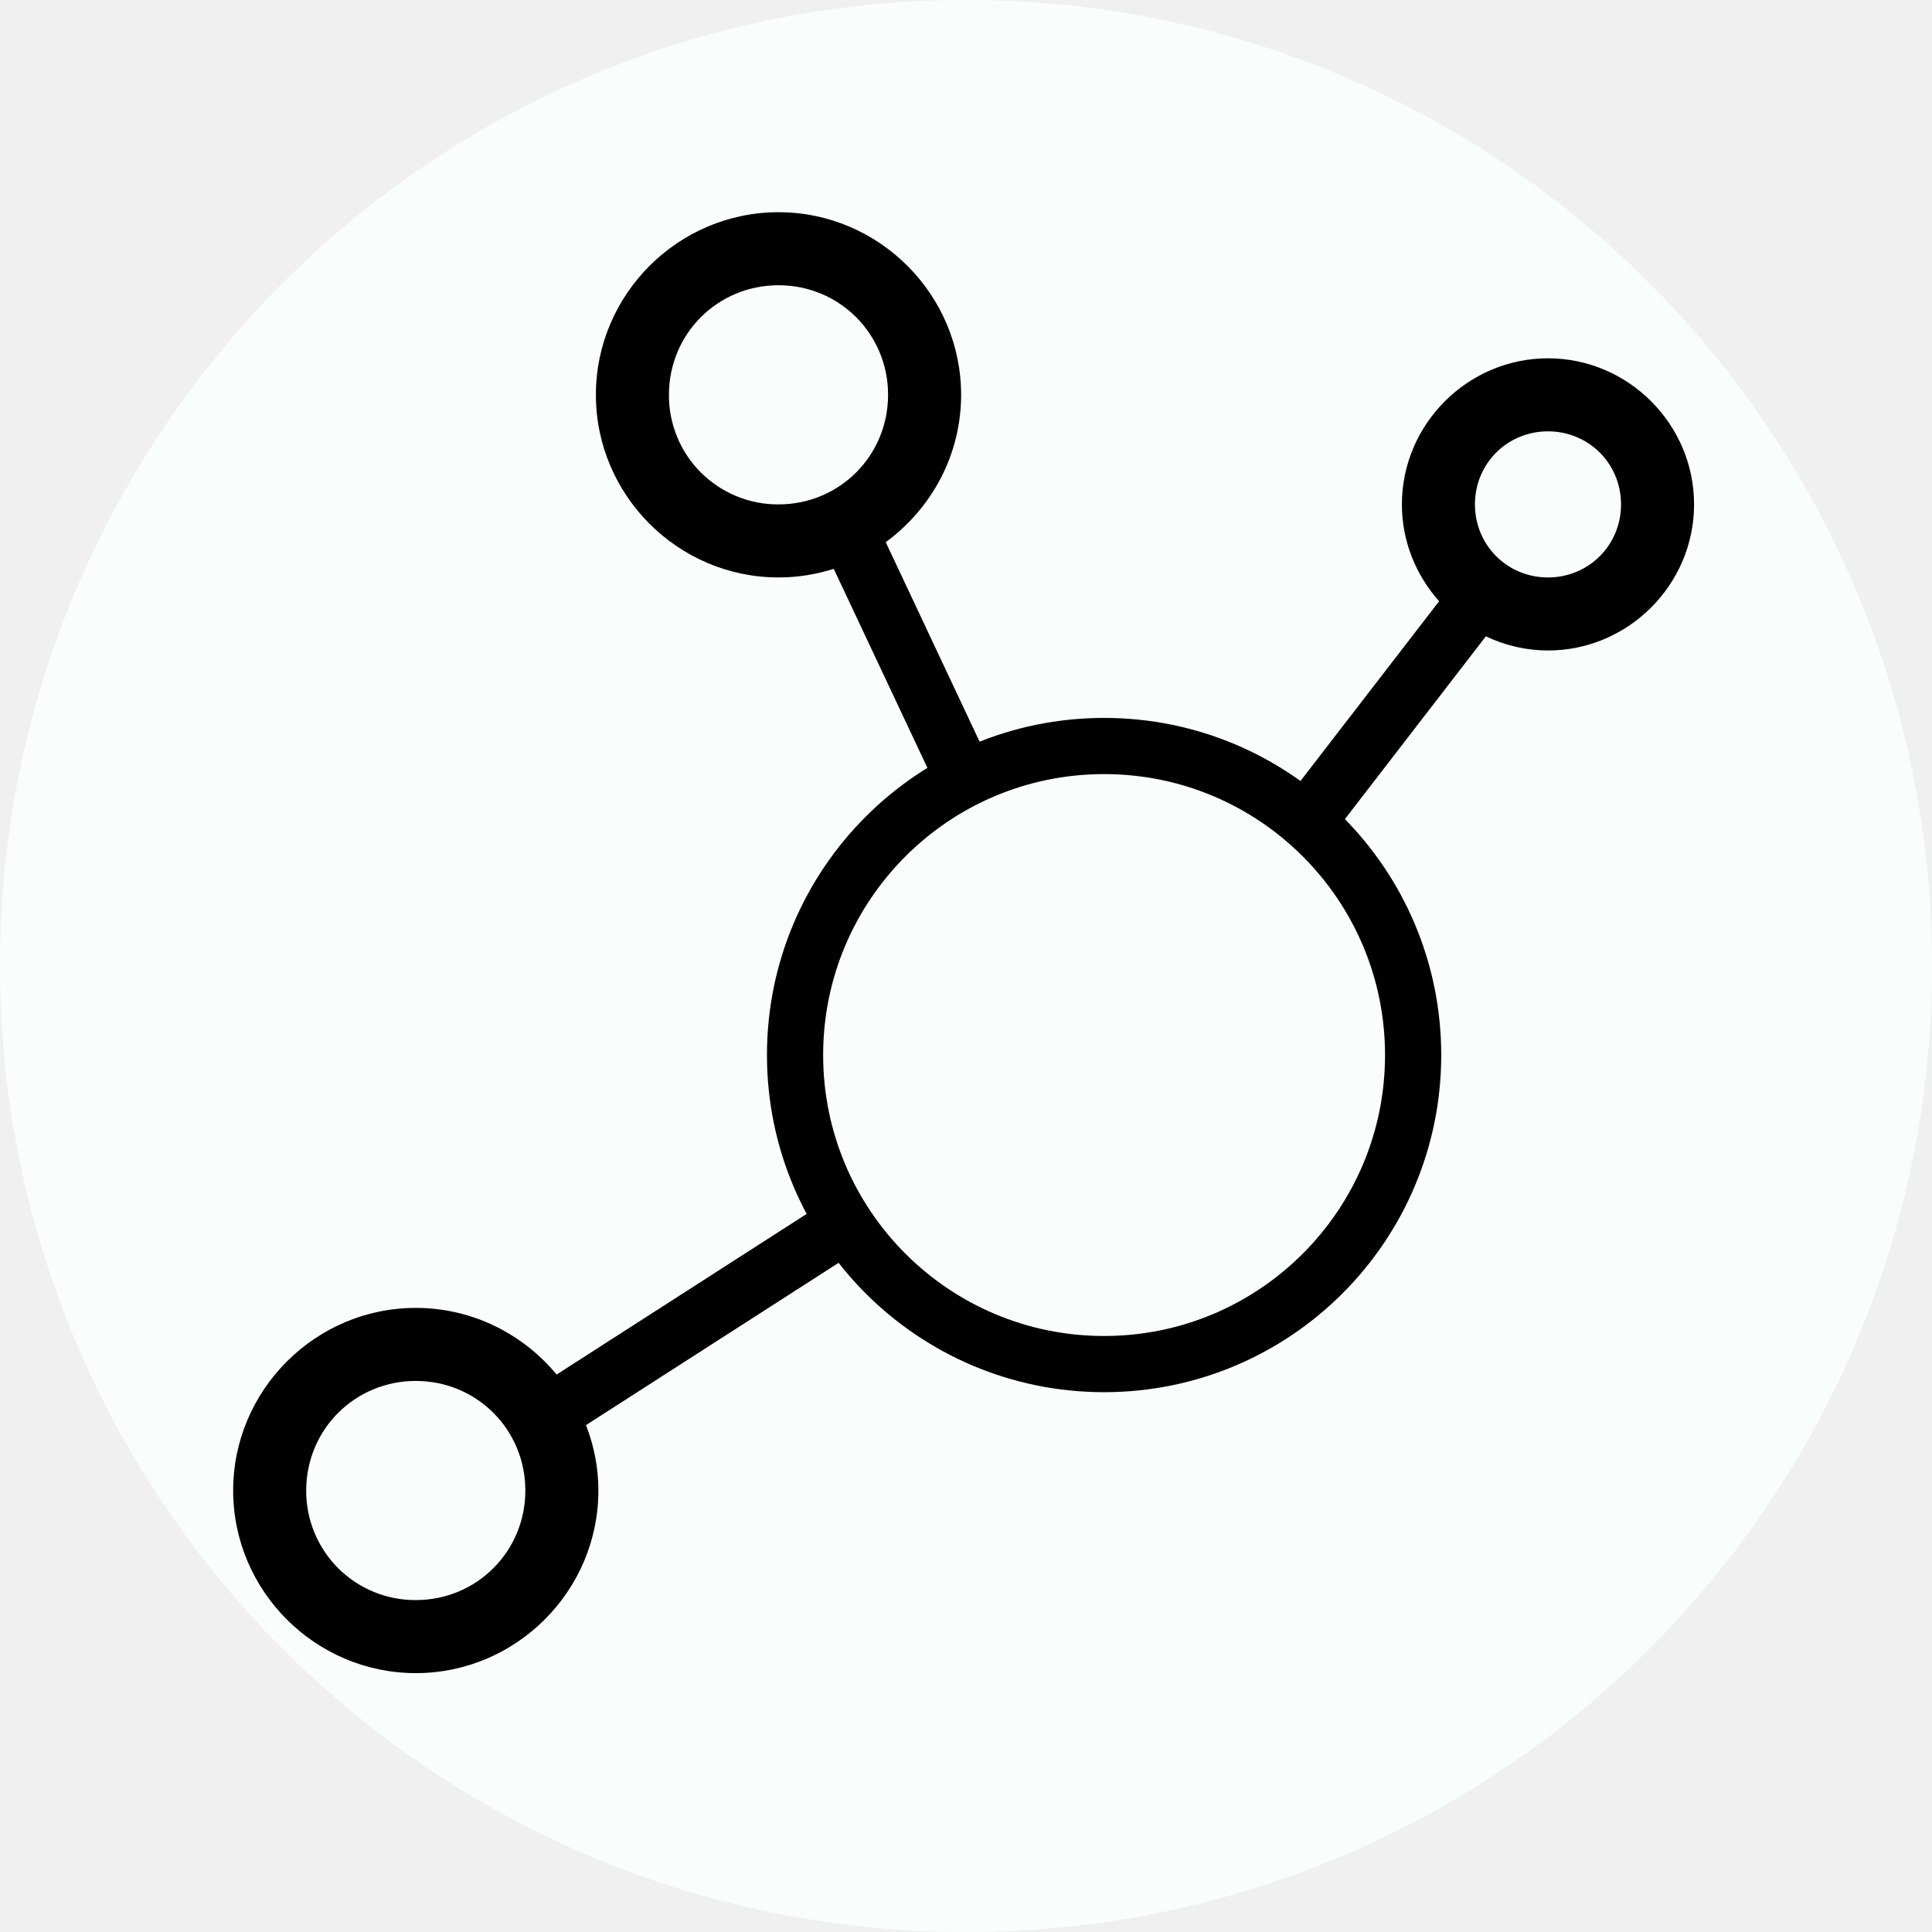
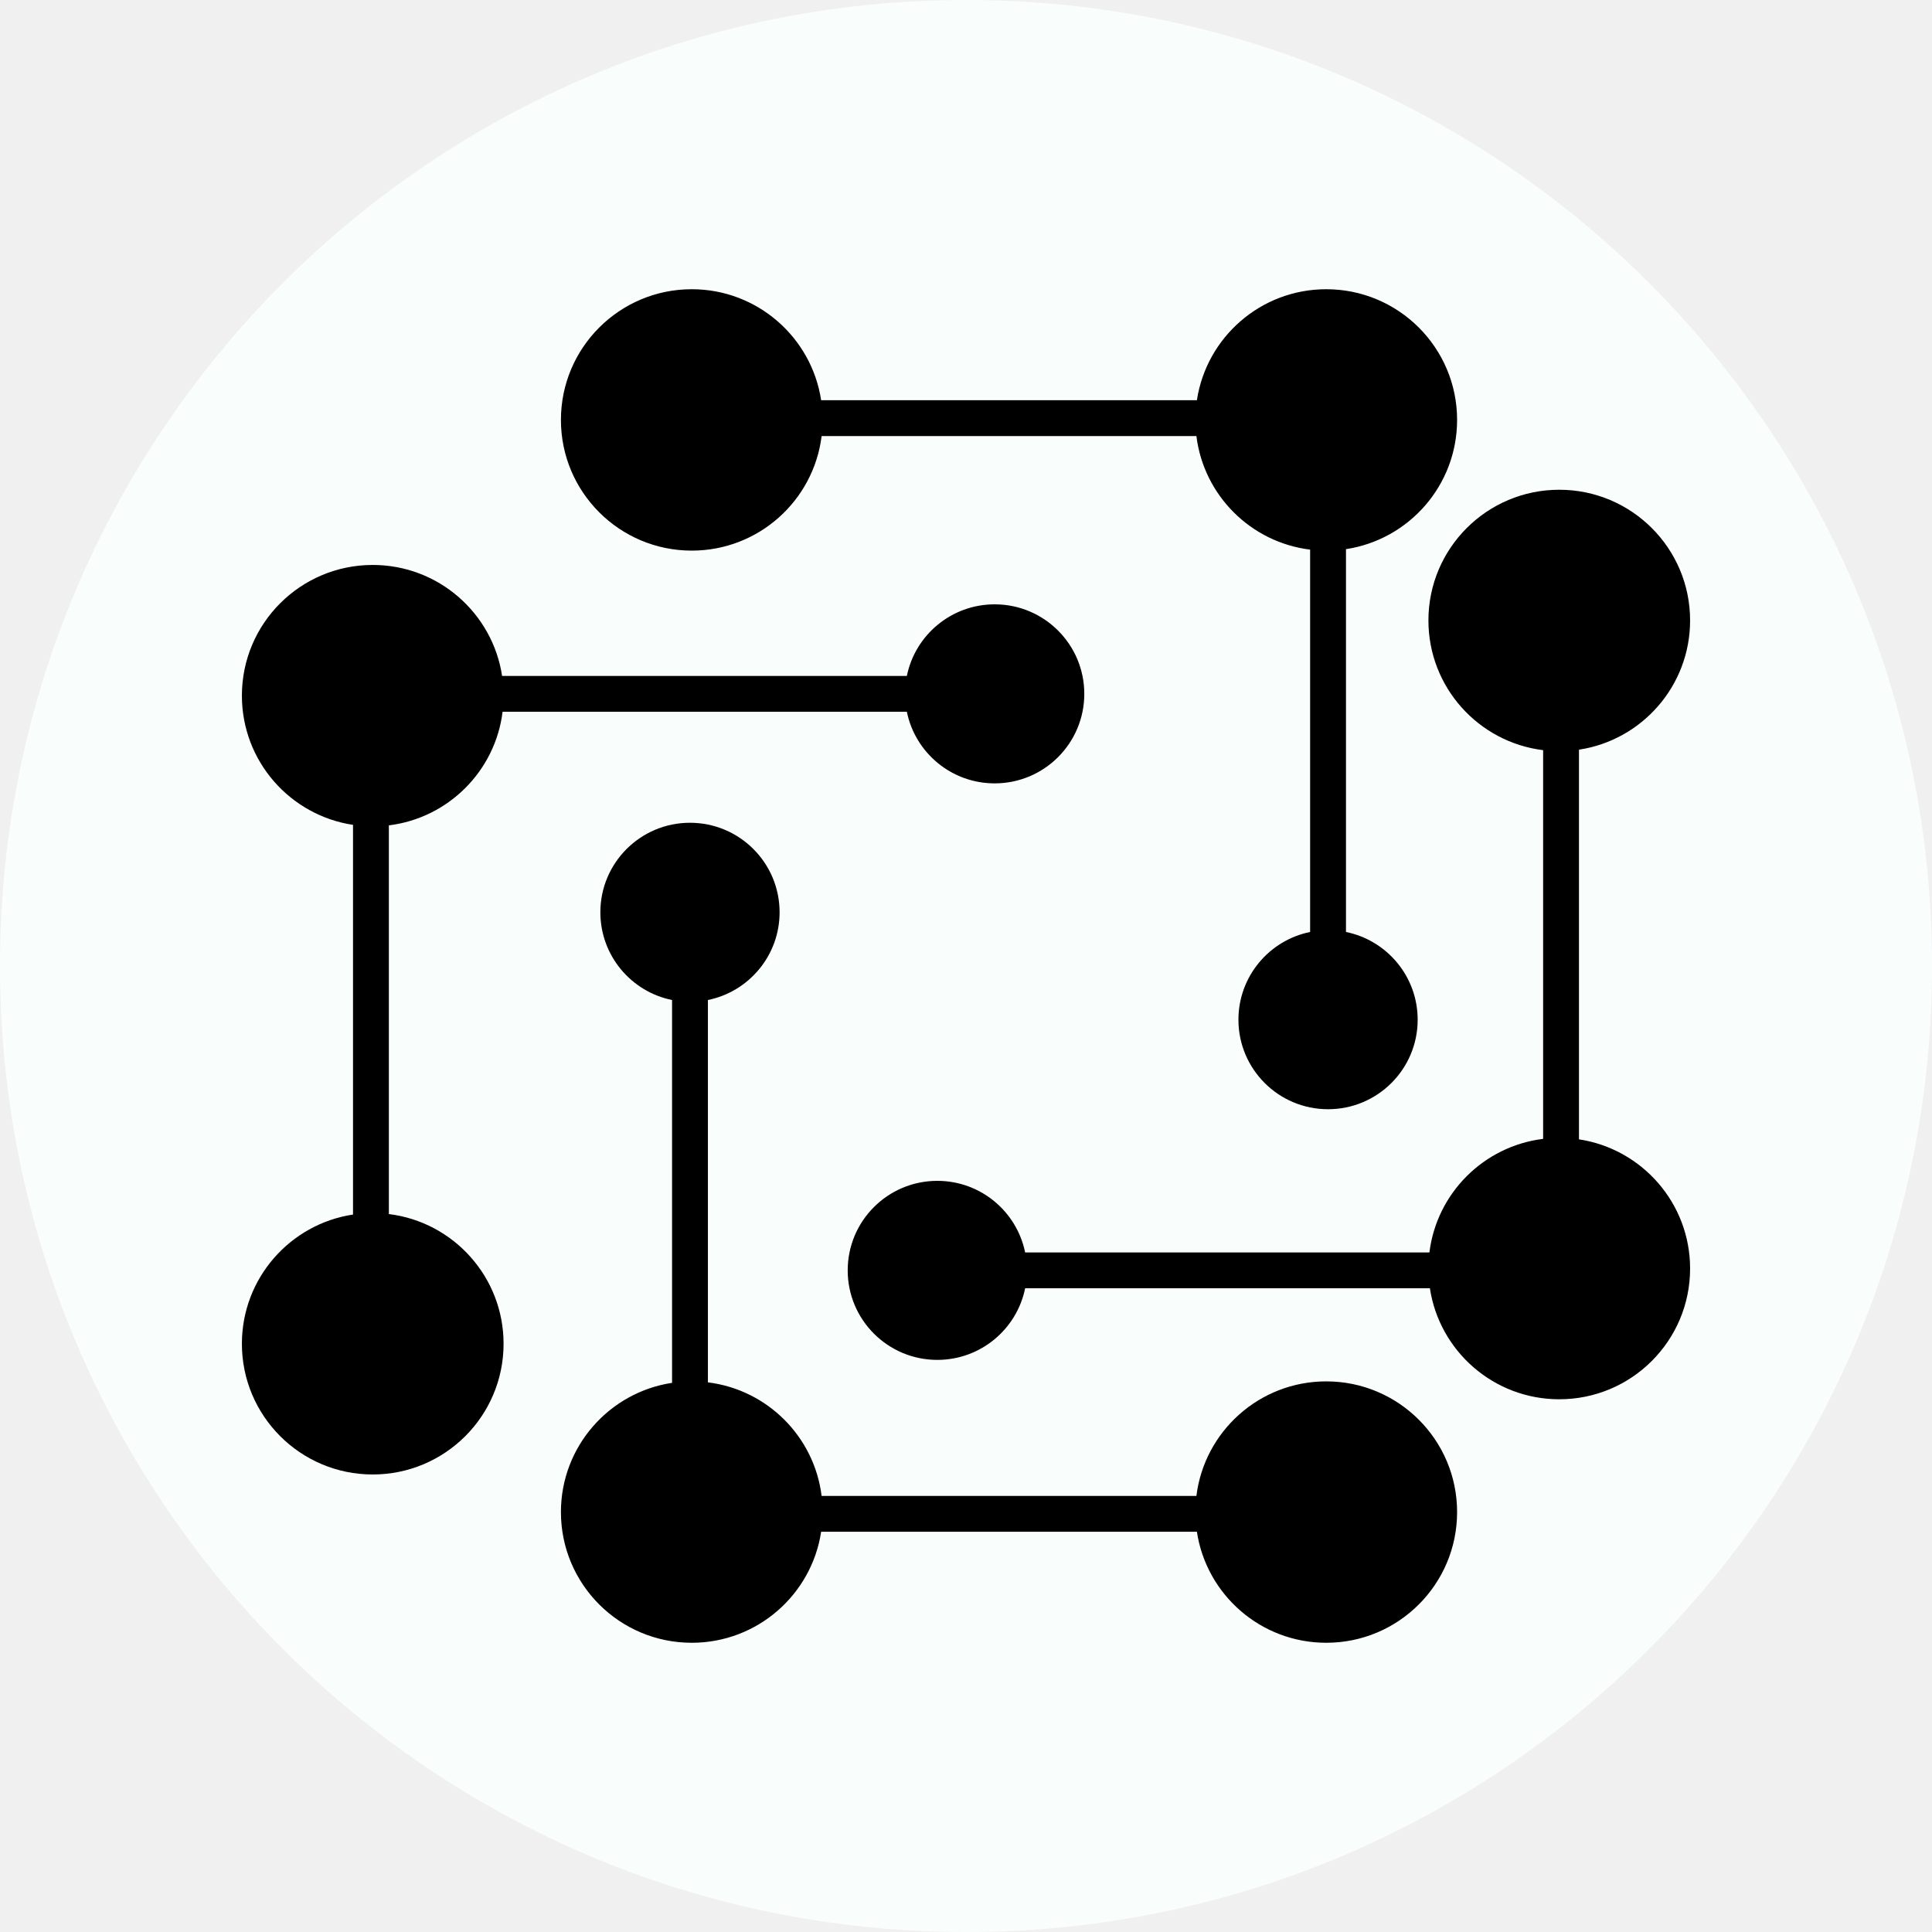
- <svg xmlns="http://www.w3.org/2000/svg" width="68.768" height="68.768" viewBox="0 0 68.768 68.768" fill="none" version="1.1" id="svg2">
-   <circle style="fill:#f9fefd;stroke-width:6.701;stroke-linecap:round;stroke-linejoin:round;stroke-dasharray:7.953, 15.907" id="path2" cx="34.384" cy="34.384" r="34.384" />
-   <g clip-path="url(#clip0_163_1709)" id="g1" transform="translate(8.299301,7.553534)">
-     <path d="m 19.411,0 c -3.575,0 -6.5,2.926 -6.5,6.5 0,3.575 2.925,6.5 6.5,6.5 0.684,0 1.345,-0.108 1.966,-0.307 l 3.42,7.268 c -4.225,2.662 -6.43,7.864 -5.072,12.932 0.238,0.887 0.58,1.742 1.019,2.549 l -9.23,5.93 -0.001,-5e-4 C 10.316,39.926 8.511,39 6.5,39 2.926,39 0,41.925 0,45.5 0,49.075 2.926,52 6.5,52 10.075,52 13,49.075 13,45.5 13,44.68 12.84,43.896 12.559,43.172 l 9.335,-5.997 c 2.817,3.508 7.542,5.229 12.159,3.991 6.23,-1.669 9.942,-8.1 8.273,-14.33 -0.51,-1.91 -1.499,-3.659 -2.873,-5.08 l 5.136,-6.66 c 0.69,0.331 1.446,0.503 2.211,0.504 2.856,0 5.2,-2.344 5.2,-5.2 0,-2.856 -2.344,-5.2 -5.2,-5.2 -2.856,0 -5.2,2.344 -5.2,5.2 0,1.32 0.504,2.527 1.325,3.447 l -5.048,6.545 c -2.756,-1.99 -6.351,-2.774 -9.881,-1.828 -0.464,0.125 -0.912,0.278 -1.347,0.453 L 23.228,11.744 C 24.849,10.558 25.911,8.65 25.911,6.5 25.911,2.926 22.985,0 19.411,0 Z m 0,2.6 c 2.169,0 3.9,1.731 3.9,3.9 0,2.169 -1.731,3.9 -3.9,3.9 C 18.898,10.403 18.389,10.303 17.915,10.108 17.441,9.913 17.01,9.626 16.647,9.264 16.284,8.901 15.997,8.47 15.802,7.996 15.607,7.521 15.508,7.013 15.511,6.5 c 0,-2.169 1.73,-3.9 3.9,-3.9 z M 46.8,7.8 c 1.451,0 2.6,1.149 2.6,2.6 0,1.451 -1.149,2.6 -2.6,2.6 -1.451,0 -2.6,-1.149 -2.6,-2.6 0,-1.451 1.149,-2.6 2.6,-2.6 z M 31.436,19.471 c 4.422,0.175 8.411,3.184 9.627,7.676 0.003,0.009 0.006,0.017 0.008,0.026 0.003,0.01 0.005,0.021 0.006,0.031 1.466,5.534 -1.826,11.223 -7.36,12.706 C 28.172,41.396 22.466,38.102 20.98,32.558 19.494,27.013 22.79,21.305 28.334,19.819 29.344,19.547 30.39,19.43 31.436,19.471 Z M 6.5,41.6 c 2.169,0 3.9,1.731 3.9,3.9 0,2.169 -1.731,3.9 -3.9,3.9 C 5.987,49.403 5.479,49.303 5.004,49.108 4.53,48.913 4.099,48.626 3.736,48.264 3.374,47.901 3.087,47.47 2.892,46.996 2.696,46.521 2.597,46.013 2.6,45.5 c 0,-2.169 1.731,-3.9 3.9,-3.9 z" fill="#000000" id="path1" />
-     <circle cx="31" cy="30" r="11" stroke="#000000" stroke-width="2" id="circle1" />
+ <svg xmlns="http://www.w3.org/2000/svg" width="204.112" height="204.112" viewBox="0 0 204.112 204.112" fill="none" version="1.1" id="svg4">
+   <defs id="defs4" />
+   <circle style="fill:#f9fefd;stroke-width:19.889;stroke-linecap:round;stroke-linejoin:round;stroke-dasharray:23.607, 47.214" id="path2-3" cx="102.056" cy="102.056" r="102.056" />
+   <g id="g4" transform="translate(-626.4442,-330.4442)">
+     <path d="m 780.384,374.808 c 0,6.919 -5.094,12.649 -11.74,13.653 v 40.445 c 4.321,0.876 7.574,4.693 7.574,9.269 0,5.223 -4.239,9.457 -9.468,9.457 -5.229,0 -9.468,-4.234 -9.468,-9.457 0,-4.576 3.253,-8.393 7.574,-9.269 v -40.394 c -6.271,-0.77 -11.243,-5.736 -12.014,-12.001 h -39.595 c -0.839,6.822 -6.661,12.105 -13.719,12.105 -7.634,0 -13.823,-6.182 -13.823,-13.808 0,-7.626 6.189,-13.808 13.823,-13.808 6.927,0 12.663,5.089 13.668,11.728 h 39.698 c 1.004,-6.639 6.74,-11.728 13.667,-11.728 7.634,0 13.823,6.182 13.823,13.808 z" fill="#000000" id="path1" />
+     <path d="m 791.177,382.185 c -7.634,0 -13.823,6.182 -13.823,13.808 0,7.05 5.289,12.866 12.119,13.705 v 41.065 c -6.272,0.77 -11.244,5.737 -12.015,12.002 h -42.709 c -0.878,-4.317 -4.698,-7.567 -9.279,-7.567 -5.229,0 -9.468,4.235 -9.468,9.458 0,5.223 4.239,9.458 9.468,9.458 4.581,0 8.401,-3.249 9.279,-7.566 h 42.761 c 1.004,6.638 6.741,11.727 13.667,11.727 7.634,0 13.823,-6.182 13.823,-13.808 0,-6.919 -5.094,-12.649 -11.74,-13.653 v -41.168 c 6.646,-1.003 11.74,-6.734 11.74,-13.653 0,-7.626 -6.189,-13.808 -13.823,-13.808 z" fill="#000000" id="path2" />
+     <path d="m 667.527,417.642 c 6.272,-0.77 11.244,-5.737 12.015,-12.002 h 42.709 c 0.878,4.317 4.698,7.566 9.279,7.566 5.229,0 9.468,-4.234 9.468,-9.457 0,-5.224 -4.239,-9.458 -9.468,-9.458 -4.581,0 -8.401,3.249 -9.279,7.566 H 679.49 c -1.004,-6.639 -6.741,-11.727 -13.667,-11.727 -7.634,0 -13.823,6.182 -13.823,13.808 0,6.919 5.094,12.649 11.74,13.652 v 41.169 c -6.646,1.003 -11.74,6.734 -11.74,13.652 0,7.626 6.189,13.809 13.823,13.809 7.634,0 13.823,-6.183 13.823,-13.809 0,-7.049 -5.289,-12.865 -12.119,-13.704 z" fill="#000000" id="path3" />
+     <path d="m 713.247,488.489 h 39.595 c 0.839,-6.822 6.661,-12.105 13.719,-12.105 7.634,0 13.823,6.182 13.823,13.808 0,7.626 -6.189,13.808 -13.823,13.808 -6.927,0 -12.663,-5.089 -13.667,-11.728 h -39.698 c -1.005,6.639 -6.741,11.728 -13.668,11.728 -7.634,0 -13.823,-6.182 -13.823,-13.808 0,-6.919 5.095,-12.649 11.741,-13.653 v -40.445 c -4.322,-0.876 -7.575,-4.693 -7.575,-9.269 0,-5.223 4.239,-9.457 9.468,-9.457 5.229,0 9.468,4.234 9.468,9.457 0,4.576 -3.253,8.393 -7.574,9.269 v 40.393 c 6.271,0.771 11.243,5.737 12.014,12.002 z" fill="#000000" id="path4" />
  </g>
-   <defs id="defs2">
-     <clipPath id="clip0_163_1709">
-       <rect width="52" height="52" fill="#ffffff" id="rect2" x="0" y="0" />
-     </clipPath>
-   </defs>
</svg>
